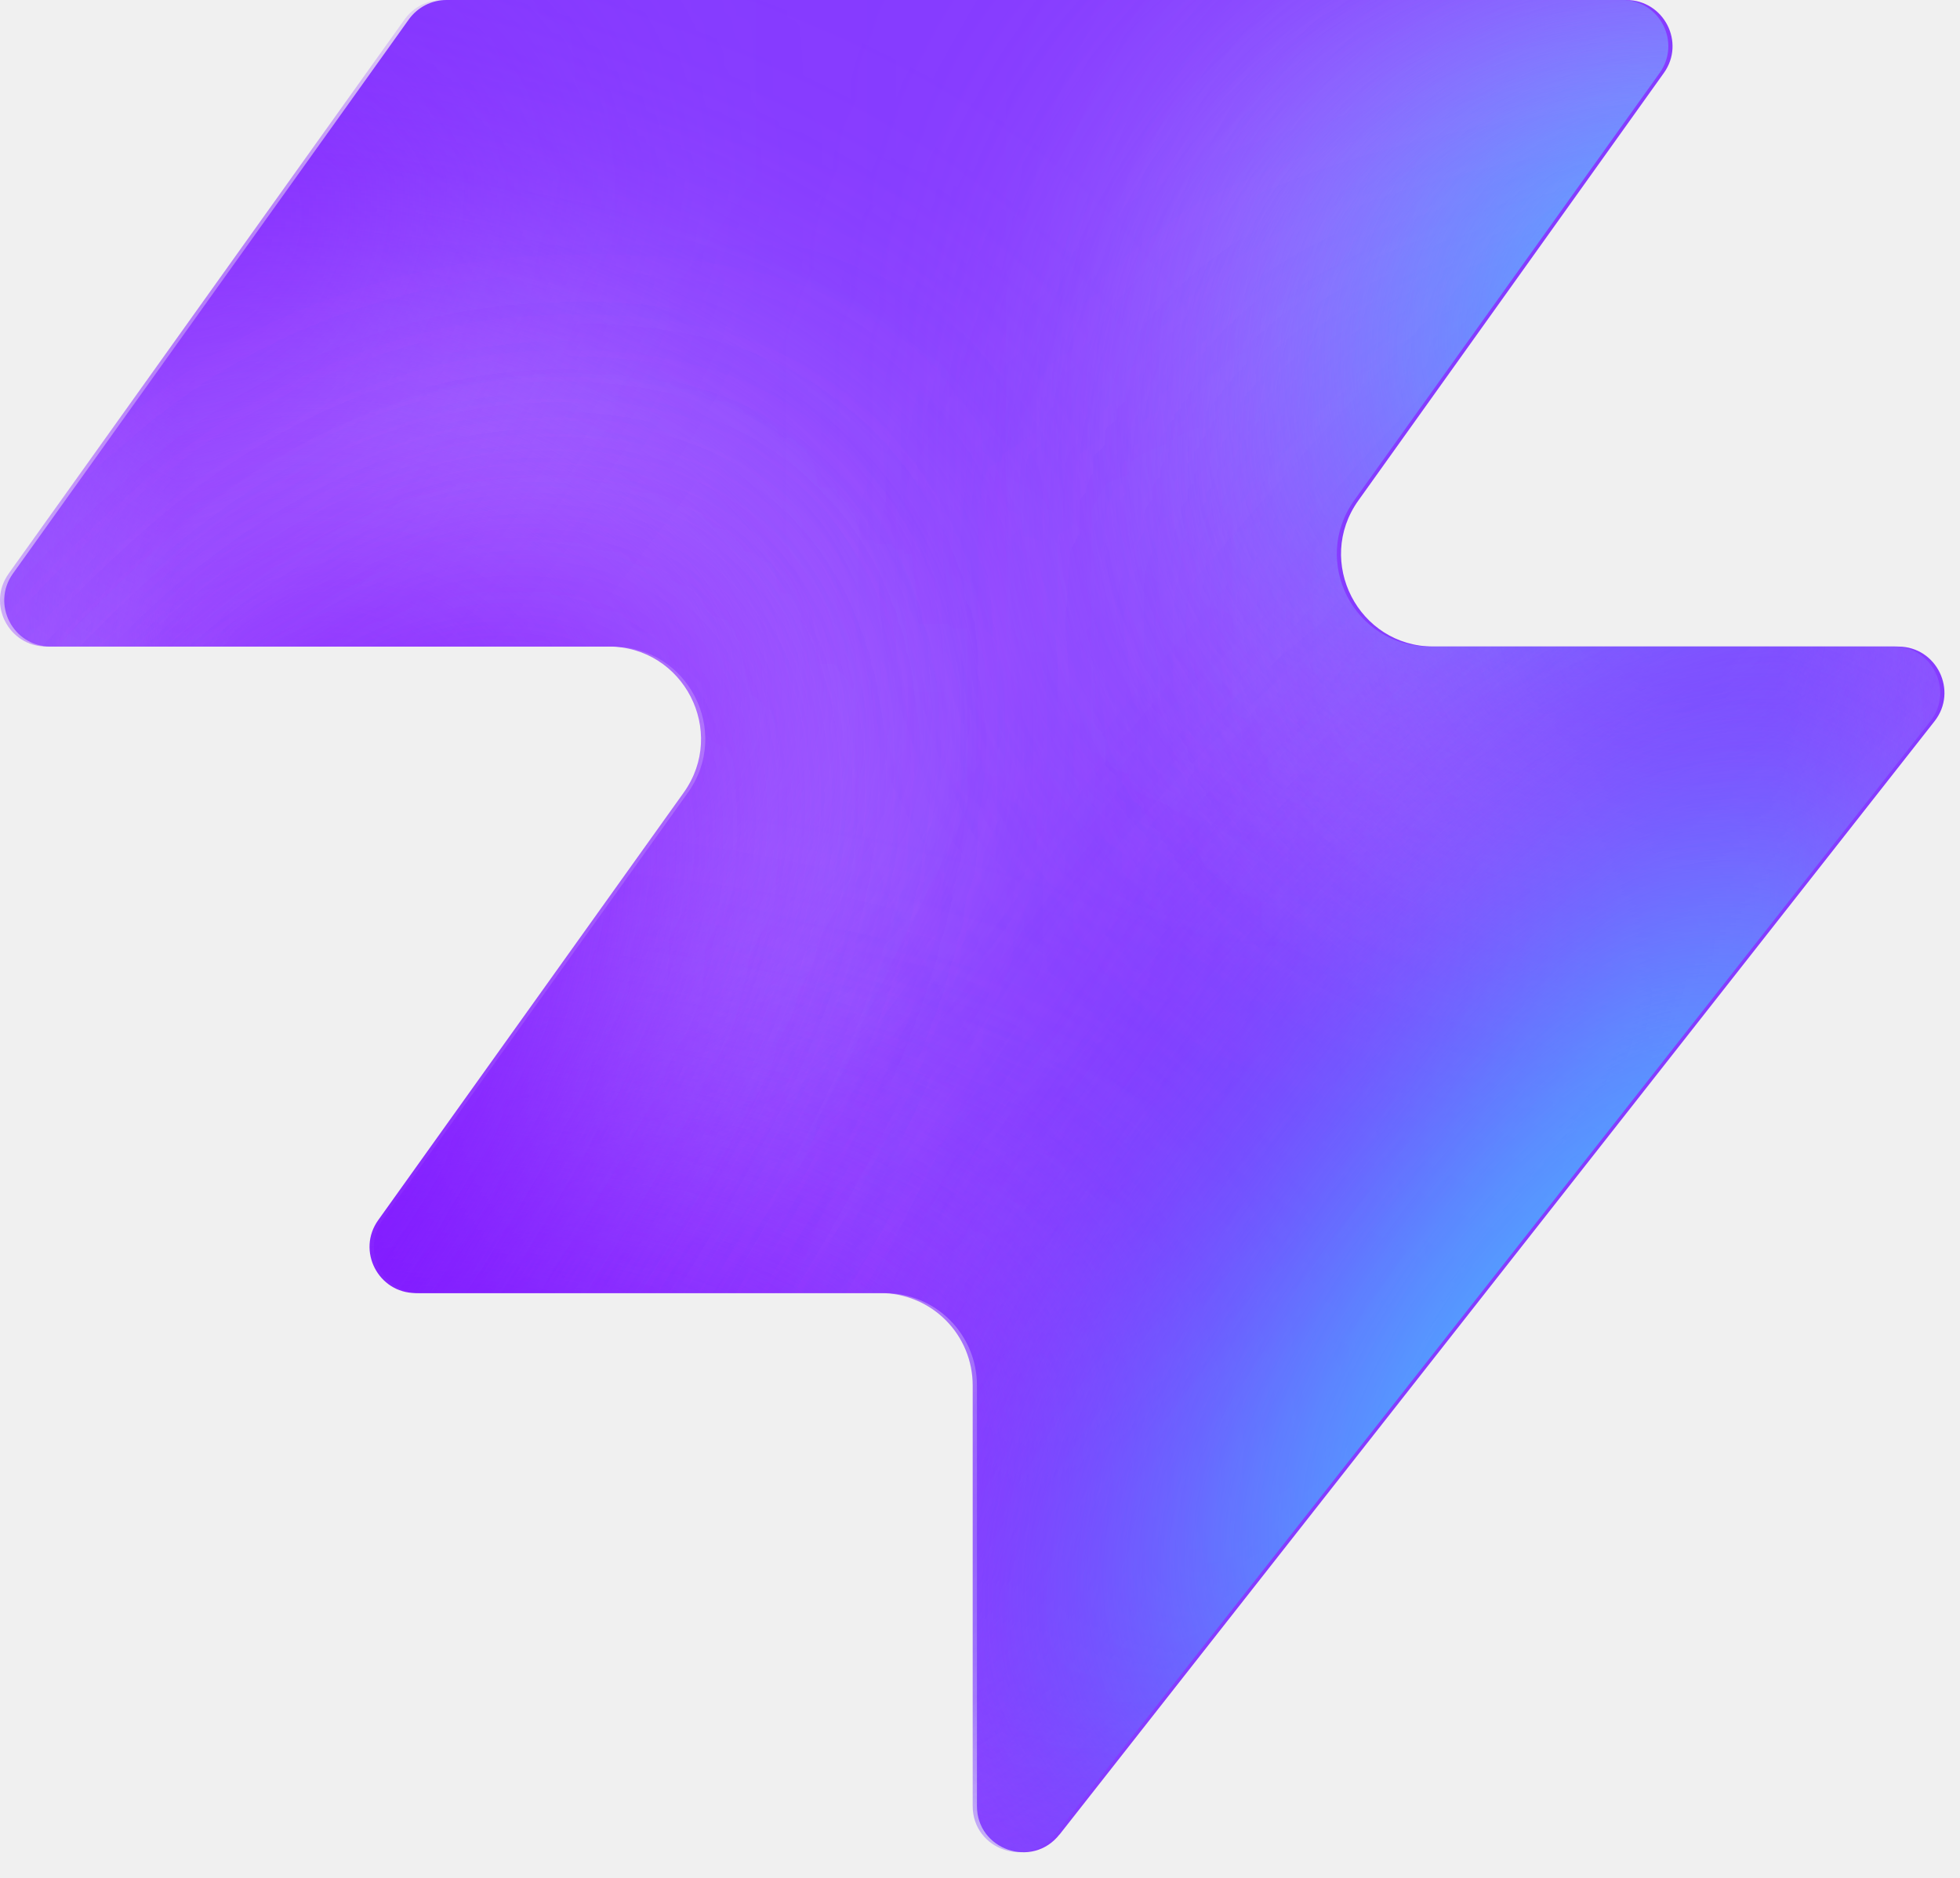
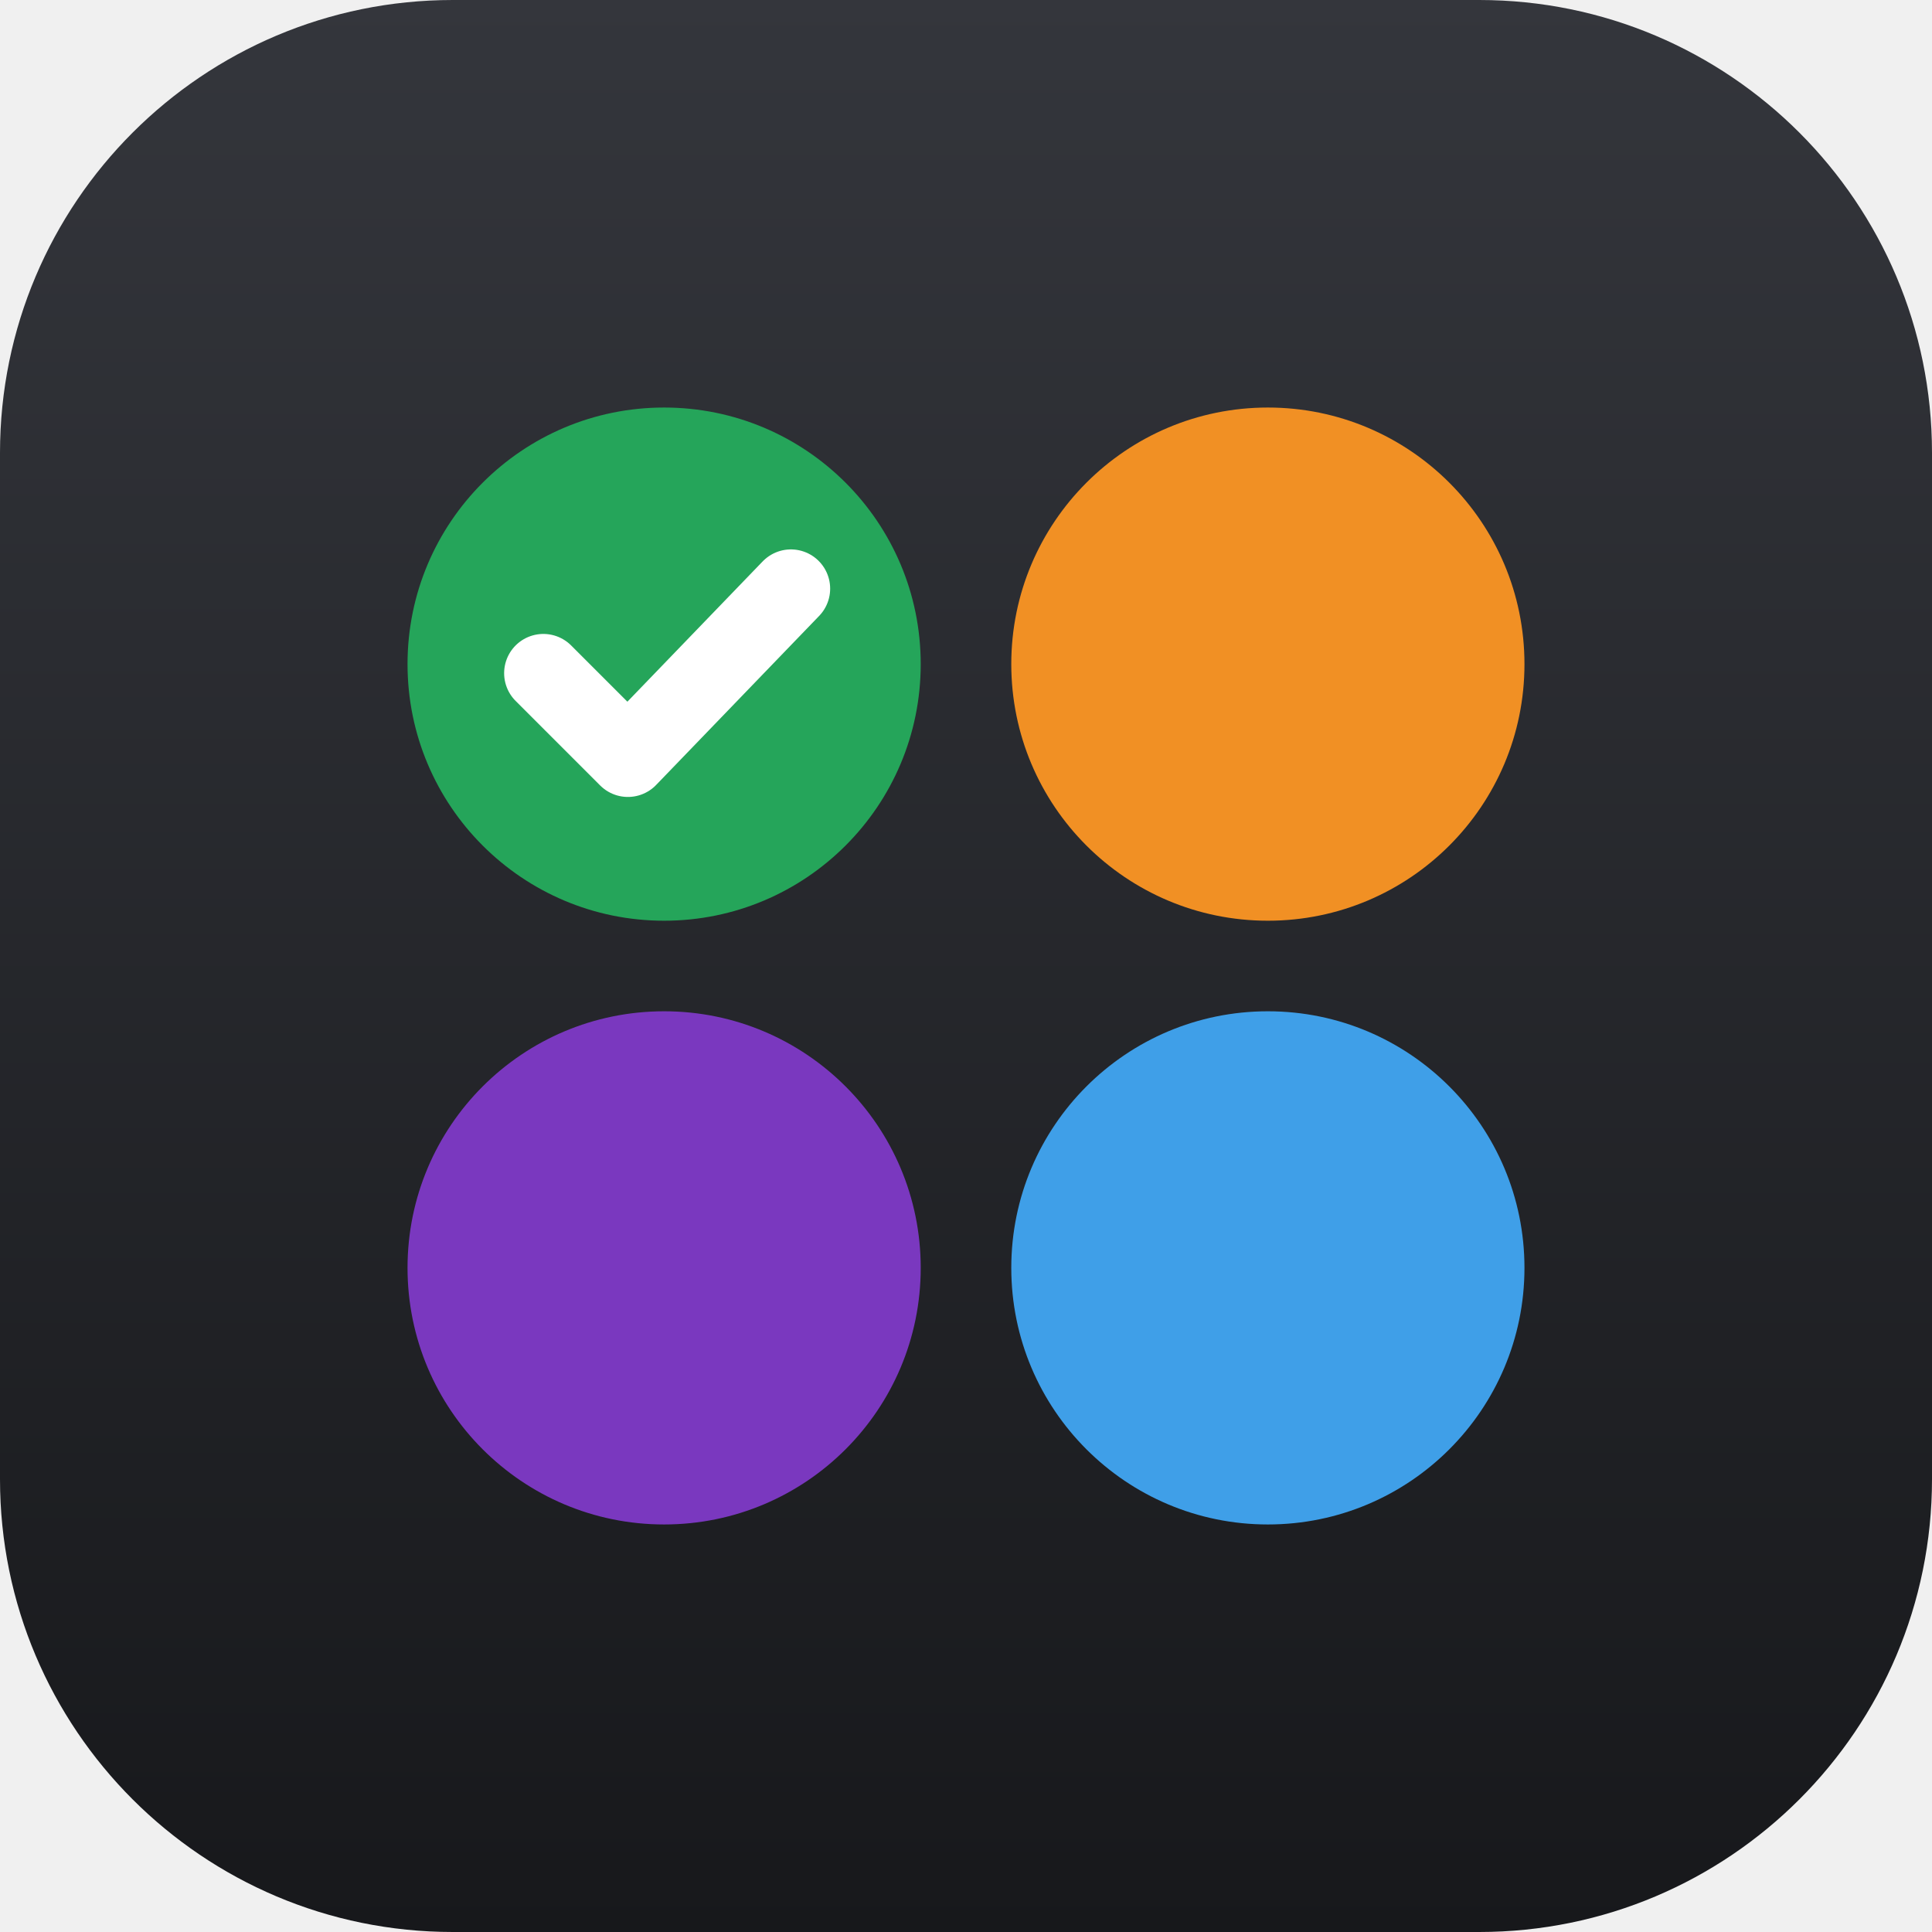
- <svg xmlns="http://www.w3.org/2000/svg" width="48" height="46" fill="none" viewBox="0 0 48 46">
-   <path fill="#863bff" d="M25.946 44.938c-.664.845-2.021.375-2.021-.698V33.937a2.26 2.26 0 0 0-2.262-2.262H10.287c-.92 0-1.456-1.04-.92-1.788l7.48-10.471c1.07-1.497 0-3.578-1.842-3.578H1.237c-.92 0-1.456-1.04-.92-1.788L10.013.474c.214-.297.556-.474.92-.474h28.894c.92 0 1.456 1.04.92 1.788l-7.48 10.471c-1.07 1.498 0 3.579 1.842 3.579h11.377c.943 0 1.473 1.088.89 1.83L25.947 44.94z" style="fill:#863bff;fill:color(display-p3 .525 .23 1);fill-opacity:1" />
-   <mask id="a" width="48" height="46" x="0" y="0" maskUnits="userSpaceOnUse" style="mask-type:alpha">
-     <path fill="#000" d="M25.842 44.938c-.664.844-2.021.375-2.021-.698V33.937a2.26 2.26 0 0 0-2.262-2.262H10.183c-.92 0-1.456-1.04-.92-1.788l7.48-10.471c1.07-1.498 0-3.579-1.842-3.579H1.133c-.92 0-1.456-1.04-.92-1.787L9.91.473c.214-.297.556-.474.92-.474h28.894c.92 0 1.456 1.04.92 1.788l-7.48 10.471c-1.07 1.498 0 3.578 1.842 3.578h11.377c.943 0 1.473 1.088.89 1.832L25.843 44.94z" style="fill:#000;fill-opacity:1" />
-   </mask>
-   <g mask="url(#a)">
-     <g filter="url(#b)">
-       <ellipse cx="5.508" cy="14.704" fill="#ede6ff" rx="5.508" ry="14.704" style="fill:#ede6ff;fill:color(display-p3 .927 .903 1);fill-opacity:1" transform="matrix(.00324 1 1 -.00324 -4.47 31.516)" />
-     </g>
-     <g filter="url(#c)">
-       <ellipse cx="10.399" cy="29.851" fill="#ede6ff" rx="10.399" ry="29.851" style="fill:#ede6ff;fill:color(display-p3 .927 .903 1);fill-opacity:1" transform="matrix(.00324 1 1 -.00324 -39.328 7.883)" />
-     </g>
-     <g filter="url(#d)">
-       <ellipse cx="5.508" cy="30.487" fill="#7e14ff" rx="5.508" ry="30.487" style="fill:#7e14ff;fill:color(display-p3 .492 .077 1);fill-opacity:1" transform="rotate(89.814 -25.913 -14.639)scale(1 -1)" />
-     </g>
-     <g filter="url(#e)">
-       <ellipse cx="5.508" cy="30.599" fill="#7e14ff" rx="5.508" ry="30.599" style="fill:#7e14ff;fill:color(display-p3 .492 .077 1);fill-opacity:1" transform="rotate(89.814 -32.644 -3.334)scale(1 -1)" />
-     </g>
-     <g filter="url(#f)">
-       <ellipse cx="5.508" cy="30.599" fill="#7e14ff" rx="5.508" ry="30.599" style="fill:#7e14ff;fill:color(display-p3 .492 .077 1);fill-opacity:1" transform="matrix(.00324 1 1 -.00324 -34.34 30.47)" />
-     </g>
-     <g filter="url(#g)">
-       <ellipse cx="14.072" cy="22.078" fill="#ede6ff" rx="14.072" ry="22.078" style="fill:#ede6ff;fill:color(display-p3 .927 .903 1);fill-opacity:1" transform="rotate(93.35 24.506 48.493)scale(-1 1)" />
-     </g>
-     <g filter="url(#h)">
-       <ellipse cx="3.47" cy="21.501" fill="#7e14ff" rx="3.47" ry="21.501" style="fill:#7e14ff;fill:color(display-p3 .492 .077 1);fill-opacity:1" transform="rotate(89.009 28.708 47.59)scale(-1 1)" />
-     </g>
-     <g filter="url(#i)">
-       <ellipse cx="3.47" cy="21.501" fill="#7e14ff" rx="3.47" ry="21.501" style="fill:#7e14ff;fill:color(display-p3 .492 .077 1);fill-opacity:1" transform="rotate(89.009 28.708 47.59)scale(-1 1)" />
-     </g>
-     <g filter="url(#j)">
-       <ellipse cx=".387" cy="8.972" fill="#7e14ff" rx="4.407" ry="29.108" style="fill:#7e14ff;fill:color(display-p3 .492 .077 1);fill-opacity:1" transform="rotate(39.51 .387 8.972)" />
-     </g>
-     <g filter="url(#k)">
-       <ellipse cx="47.523" cy="-6.092" fill="#7e14ff" rx="4.407" ry="29.108" style="fill:#7e14ff;fill:color(display-p3 .492 .077 1);fill-opacity:1" transform="rotate(37.892 47.523 -6.092)" />
-     </g>
-     <g filter="url(#l)">
-       <ellipse cx="41.412" cy="6.333" fill="#47bfff" rx="5.971" ry="9.665" style="fill:#47bfff;fill:color(display-p3 .28 .748 1);fill-opacity:1" transform="rotate(37.892 41.412 6.333)" />
-     </g>
-     <g filter="url(#m)">
-       <ellipse cx="-1.879" cy="38.332" fill="#7e14ff" rx="4.407" ry="29.108" style="fill:#7e14ff;fill:color(display-p3 .492 .077 1);fill-opacity:1" transform="rotate(37.892 -1.88 38.332)" />
-     </g>
-     <g filter="url(#n)">
-       <ellipse cx="-1.879" cy="38.332" fill="#7e14ff" rx="4.407" ry="29.108" style="fill:#7e14ff;fill:color(display-p3 .492 .077 1);fill-opacity:1" transform="rotate(37.892 -1.88 38.332)" />
-     </g>
-     <g filter="url(#o)">
-       <ellipse cx="35.651" cy="29.907" fill="#7e14ff" rx="4.407" ry="29.108" style="fill:#7e14ff;fill:color(display-p3 .492 .077 1);fill-opacity:1" transform="rotate(37.892 35.651 29.907)" />
-     </g>
-     <g filter="url(#p)">
-       <ellipse cx="38.418" cy="32.4" fill="#47bfff" rx="5.971" ry="15.297" style="fill:#47bfff;fill:color(display-p3 .28 .748 1);fill-opacity:1" transform="rotate(37.892 38.418 32.4)" />
-     </g>
-   </g>
+ <svg xmlns="http://www.w3.org/2000/svg" viewBox="0 0 64 64">
  <defs>
-     <filter id="b" width="60.045" height="41.654" x="-19.77" y="16.149" color-interpolation-filters="sRGB" filterUnits="userSpaceOnUse">
-       <feFlood flood-opacity="0" result="BackgroundImageFix" />
-       <feBlend in="SourceGraphic" in2="BackgroundImageFix" result="shape" />
-       <feGaussianBlur result="effect1_foregroundBlur_2002_17158" stdDeviation="7.659" />
-     </filter>
-     <filter id="c" width="90.34" height="51.437" x="-54.613" y="-7.533" color-interpolation-filters="sRGB" filterUnits="userSpaceOnUse">
-       <feFlood flood-opacity="0" result="BackgroundImageFix" />
-       <feBlend in="SourceGraphic" in2="BackgroundImageFix" result="shape" />
-       <feGaussianBlur result="effect1_foregroundBlur_2002_17158" stdDeviation="7.659" />
-     </filter>
-     <filter id="d" width="79.355" height="29.4" x="-49.64" y="2.03" color-interpolation-filters="sRGB" filterUnits="userSpaceOnUse">
-       <feFlood flood-opacity="0" result="BackgroundImageFix" />
-       <feBlend in="SourceGraphic" in2="BackgroundImageFix" result="shape" />
-       <feGaussianBlur result="effect1_foregroundBlur_2002_17158" stdDeviation="4.596" />
-     </filter>
-     <filter id="e" width="79.579" height="29.4" x="-45.045" y="20.029" color-interpolation-filters="sRGB" filterUnits="userSpaceOnUse">
-       <feFlood flood-opacity="0" result="BackgroundImageFix" />
-       <feBlend in="SourceGraphic" in2="BackgroundImageFix" result="shape" />
-       <feGaussianBlur result="effect1_foregroundBlur_2002_17158" stdDeviation="4.596" />
-     </filter>
-     <filter id="f" width="79.579" height="29.4" x="-43.513" y="21.178" color-interpolation-filters="sRGB" filterUnits="userSpaceOnUse">
-       <feFlood flood-opacity="0" result="BackgroundImageFix" />
-       <feBlend in="SourceGraphic" in2="BackgroundImageFix" result="shape" />
-       <feGaussianBlur result="effect1_foregroundBlur_2002_17158" stdDeviation="4.596" />
-     </filter>
-     <filter id="g" width="74.749" height="58.852" x="15.756" y="-17.901" color-interpolation-filters="sRGB" filterUnits="userSpaceOnUse">
-       <feFlood flood-opacity="0" result="BackgroundImageFix" />
-       <feBlend in="SourceGraphic" in2="BackgroundImageFix" result="shape" />
-       <feGaussianBlur result="effect1_foregroundBlur_2002_17158" stdDeviation="7.659" />
-     </filter>
-     <filter id="h" width="61.377" height="25.362" x="23.548" y="2.284" color-interpolation-filters="sRGB" filterUnits="userSpaceOnUse">
-       <feFlood flood-opacity="0" result="BackgroundImageFix" />
-       <feBlend in="SourceGraphic" in2="BackgroundImageFix" result="shape" />
-       <feGaussianBlur result="effect1_foregroundBlur_2002_17158" stdDeviation="4.596" />
-     </filter>
-     <filter id="i" width="61.377" height="25.362" x="23.548" y="2.284" color-interpolation-filters="sRGB" filterUnits="userSpaceOnUse">
-       <feFlood flood-opacity="0" result="BackgroundImageFix" />
-       <feBlend in="SourceGraphic" in2="BackgroundImageFix" result="shape" />
-       <feGaussianBlur result="effect1_foregroundBlur_2002_17158" stdDeviation="4.596" />
-     </filter>
-     <filter id="j" width="56.045" height="63.649" x="-27.636" y="-22.853" color-interpolation-filters="sRGB" filterUnits="userSpaceOnUse">
-       <feFlood flood-opacity="0" result="BackgroundImageFix" />
-       <feBlend in="SourceGraphic" in2="BackgroundImageFix" result="shape" />
-       <feGaussianBlur result="effect1_foregroundBlur_2002_17158" stdDeviation="4.596" />
-     </filter>
-     <filter id="k" width="54.814" height="64.646" x="20.116" y="-38.415" color-interpolation-filters="sRGB" filterUnits="userSpaceOnUse">
-       <feFlood flood-opacity="0" result="BackgroundImageFix" />
-       <feBlend in="SourceGraphic" in2="BackgroundImageFix" result="shape" />
-       <feGaussianBlur result="effect1_foregroundBlur_2002_17158" stdDeviation="4.596" />
-     </filter>
-     <filter id="l" width="33.541" height="35.313" x="24.641" y="-11.323" color-interpolation-filters="sRGB" filterUnits="userSpaceOnUse">
-       <feFlood flood-opacity="0" result="BackgroundImageFix" />
-       <feBlend in="SourceGraphic" in2="BackgroundImageFix" result="shape" />
-       <feGaussianBlur result="effect1_foregroundBlur_2002_17158" stdDeviation="4.596" />
-     </filter>
-     <filter id="m" width="54.814" height="64.646" x="-29.286" y="6.009" color-interpolation-filters="sRGB" filterUnits="userSpaceOnUse">
-       <feFlood flood-opacity="0" result="BackgroundImageFix" />
-       <feBlend in="SourceGraphic" in2="BackgroundImageFix" result="shape" />
-       <feGaussianBlur result="effect1_foregroundBlur_2002_17158" stdDeviation="4.596" />
-     </filter>
-     <filter id="n" width="54.814" height="64.646" x="-29.286" y="6.009" color-interpolation-filters="sRGB" filterUnits="userSpaceOnUse">
-       <feFlood flood-opacity="0" result="BackgroundImageFix" />
-       <feBlend in="SourceGraphic" in2="BackgroundImageFix" result="shape" />
-       <feGaussianBlur result="effect1_foregroundBlur_2002_17158" stdDeviation="4.596" />
-     </filter>
-     <filter id="o" width="54.814" height="64.646" x="8.244" y="-2.416" color-interpolation-filters="sRGB" filterUnits="userSpaceOnUse">
-       <feFlood flood-opacity="0" result="BackgroundImageFix" />
-       <feBlend in="SourceGraphic" in2="BackgroundImageFix" result="shape" />
-       <feGaussianBlur result="effect1_foregroundBlur_2002_17158" stdDeviation="4.596" />
-     </filter>
-     <filter id="p" width="39.409" height="43.623" x="18.713" y="10.588" color-interpolation-filters="sRGB" filterUnits="userSpaceOnUse">
-       <feFlood flood-opacity="0" result="BackgroundImageFix" />
-       <feBlend in="SourceGraphic" in2="BackgroundImageFix" result="shape" />
-       <feGaussianBlur result="effect1_foregroundBlur_2002_17158" stdDeviation="4.596" />
-     </filter>
+     <linearGradient id="bg" x1="0" y1="0" x2="0" y2="1">
+       <stop offset="0" stop-color="#34363c" />
+       <stop offset="1" stop-color="#17181b" />
+     </linearGradient>
  </defs>
+   <rect width="64" height="64" rx="15" fill="url(#bg)" />
+   <circle cx="22" cy="22" r="8.5" fill="#25a55a" />
+   <path d="M18 22.3l2.8 2.8 5.4-5.6" fill="none" stroke="#fff" stroke-width="2.6" stroke-linecap="round" stroke-linejoin="round" />
+   <circle cx="42" cy="22" r="8.5" fill="#f19024" />
+   <circle cx="22" cy="42" r="8.5" fill="#7a38bf" />
+   <circle cx="42" cy="42" r="8.5" fill="#3f9fe8" />
</svg>
